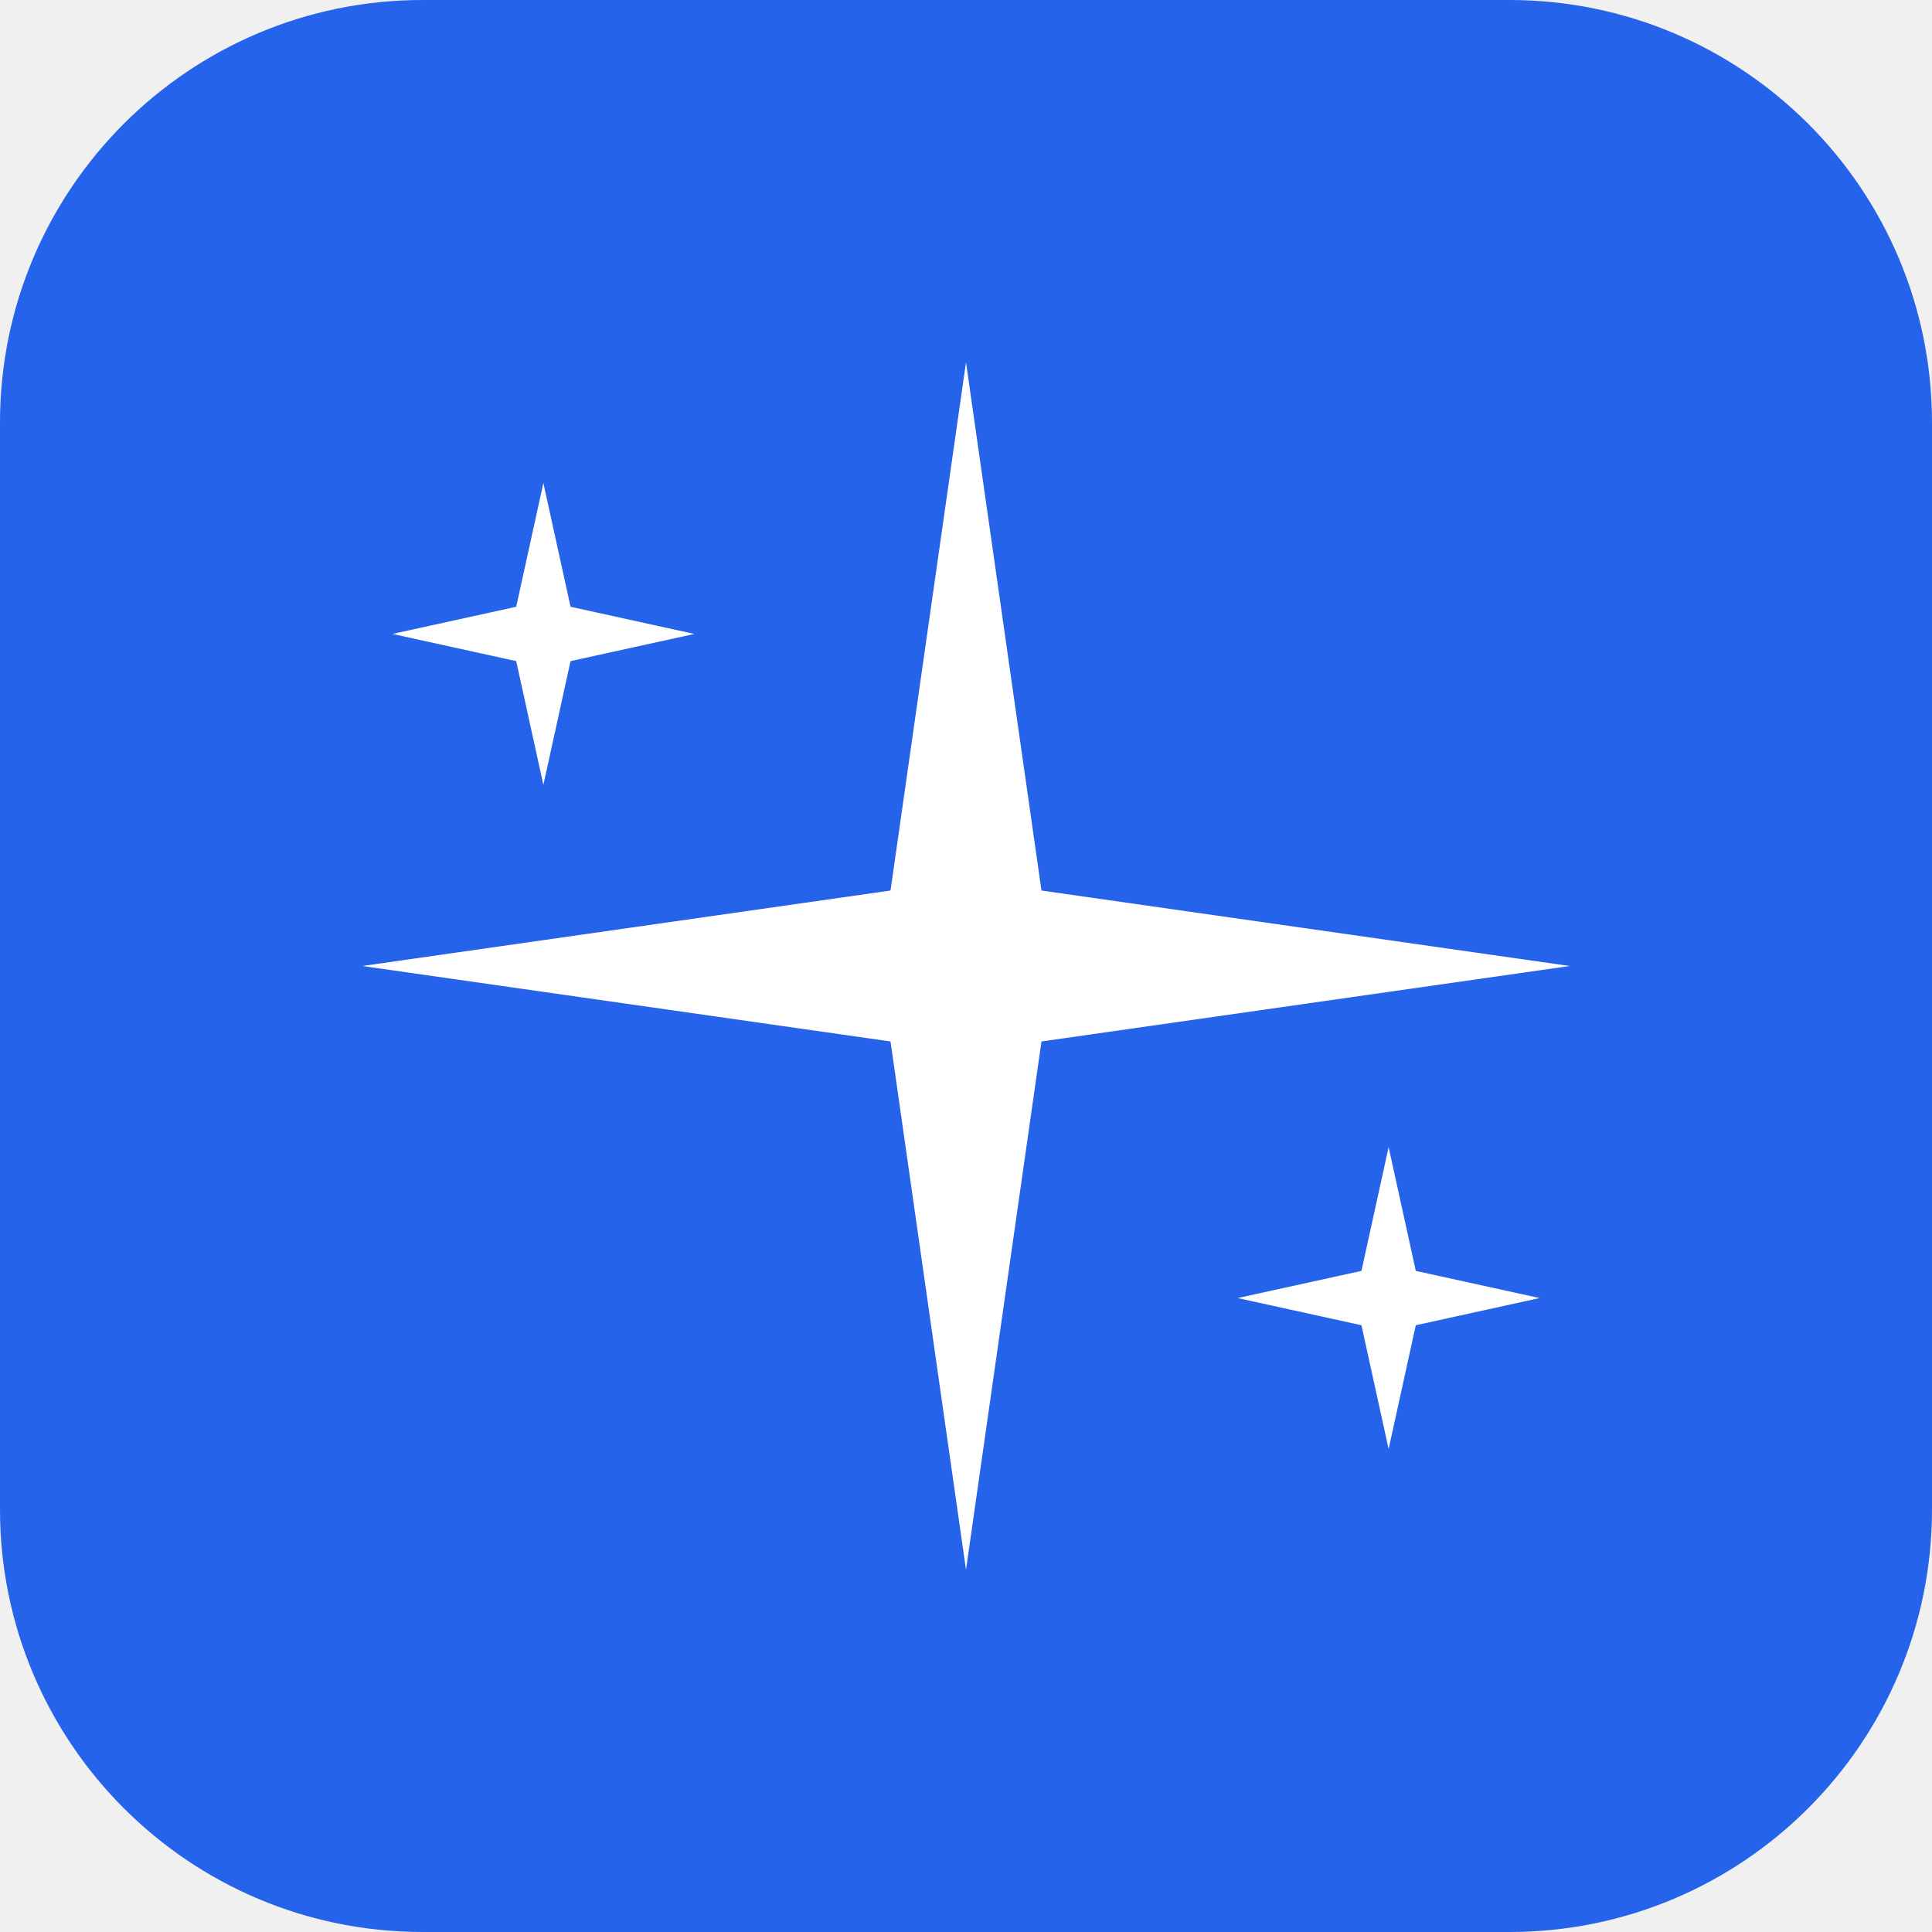
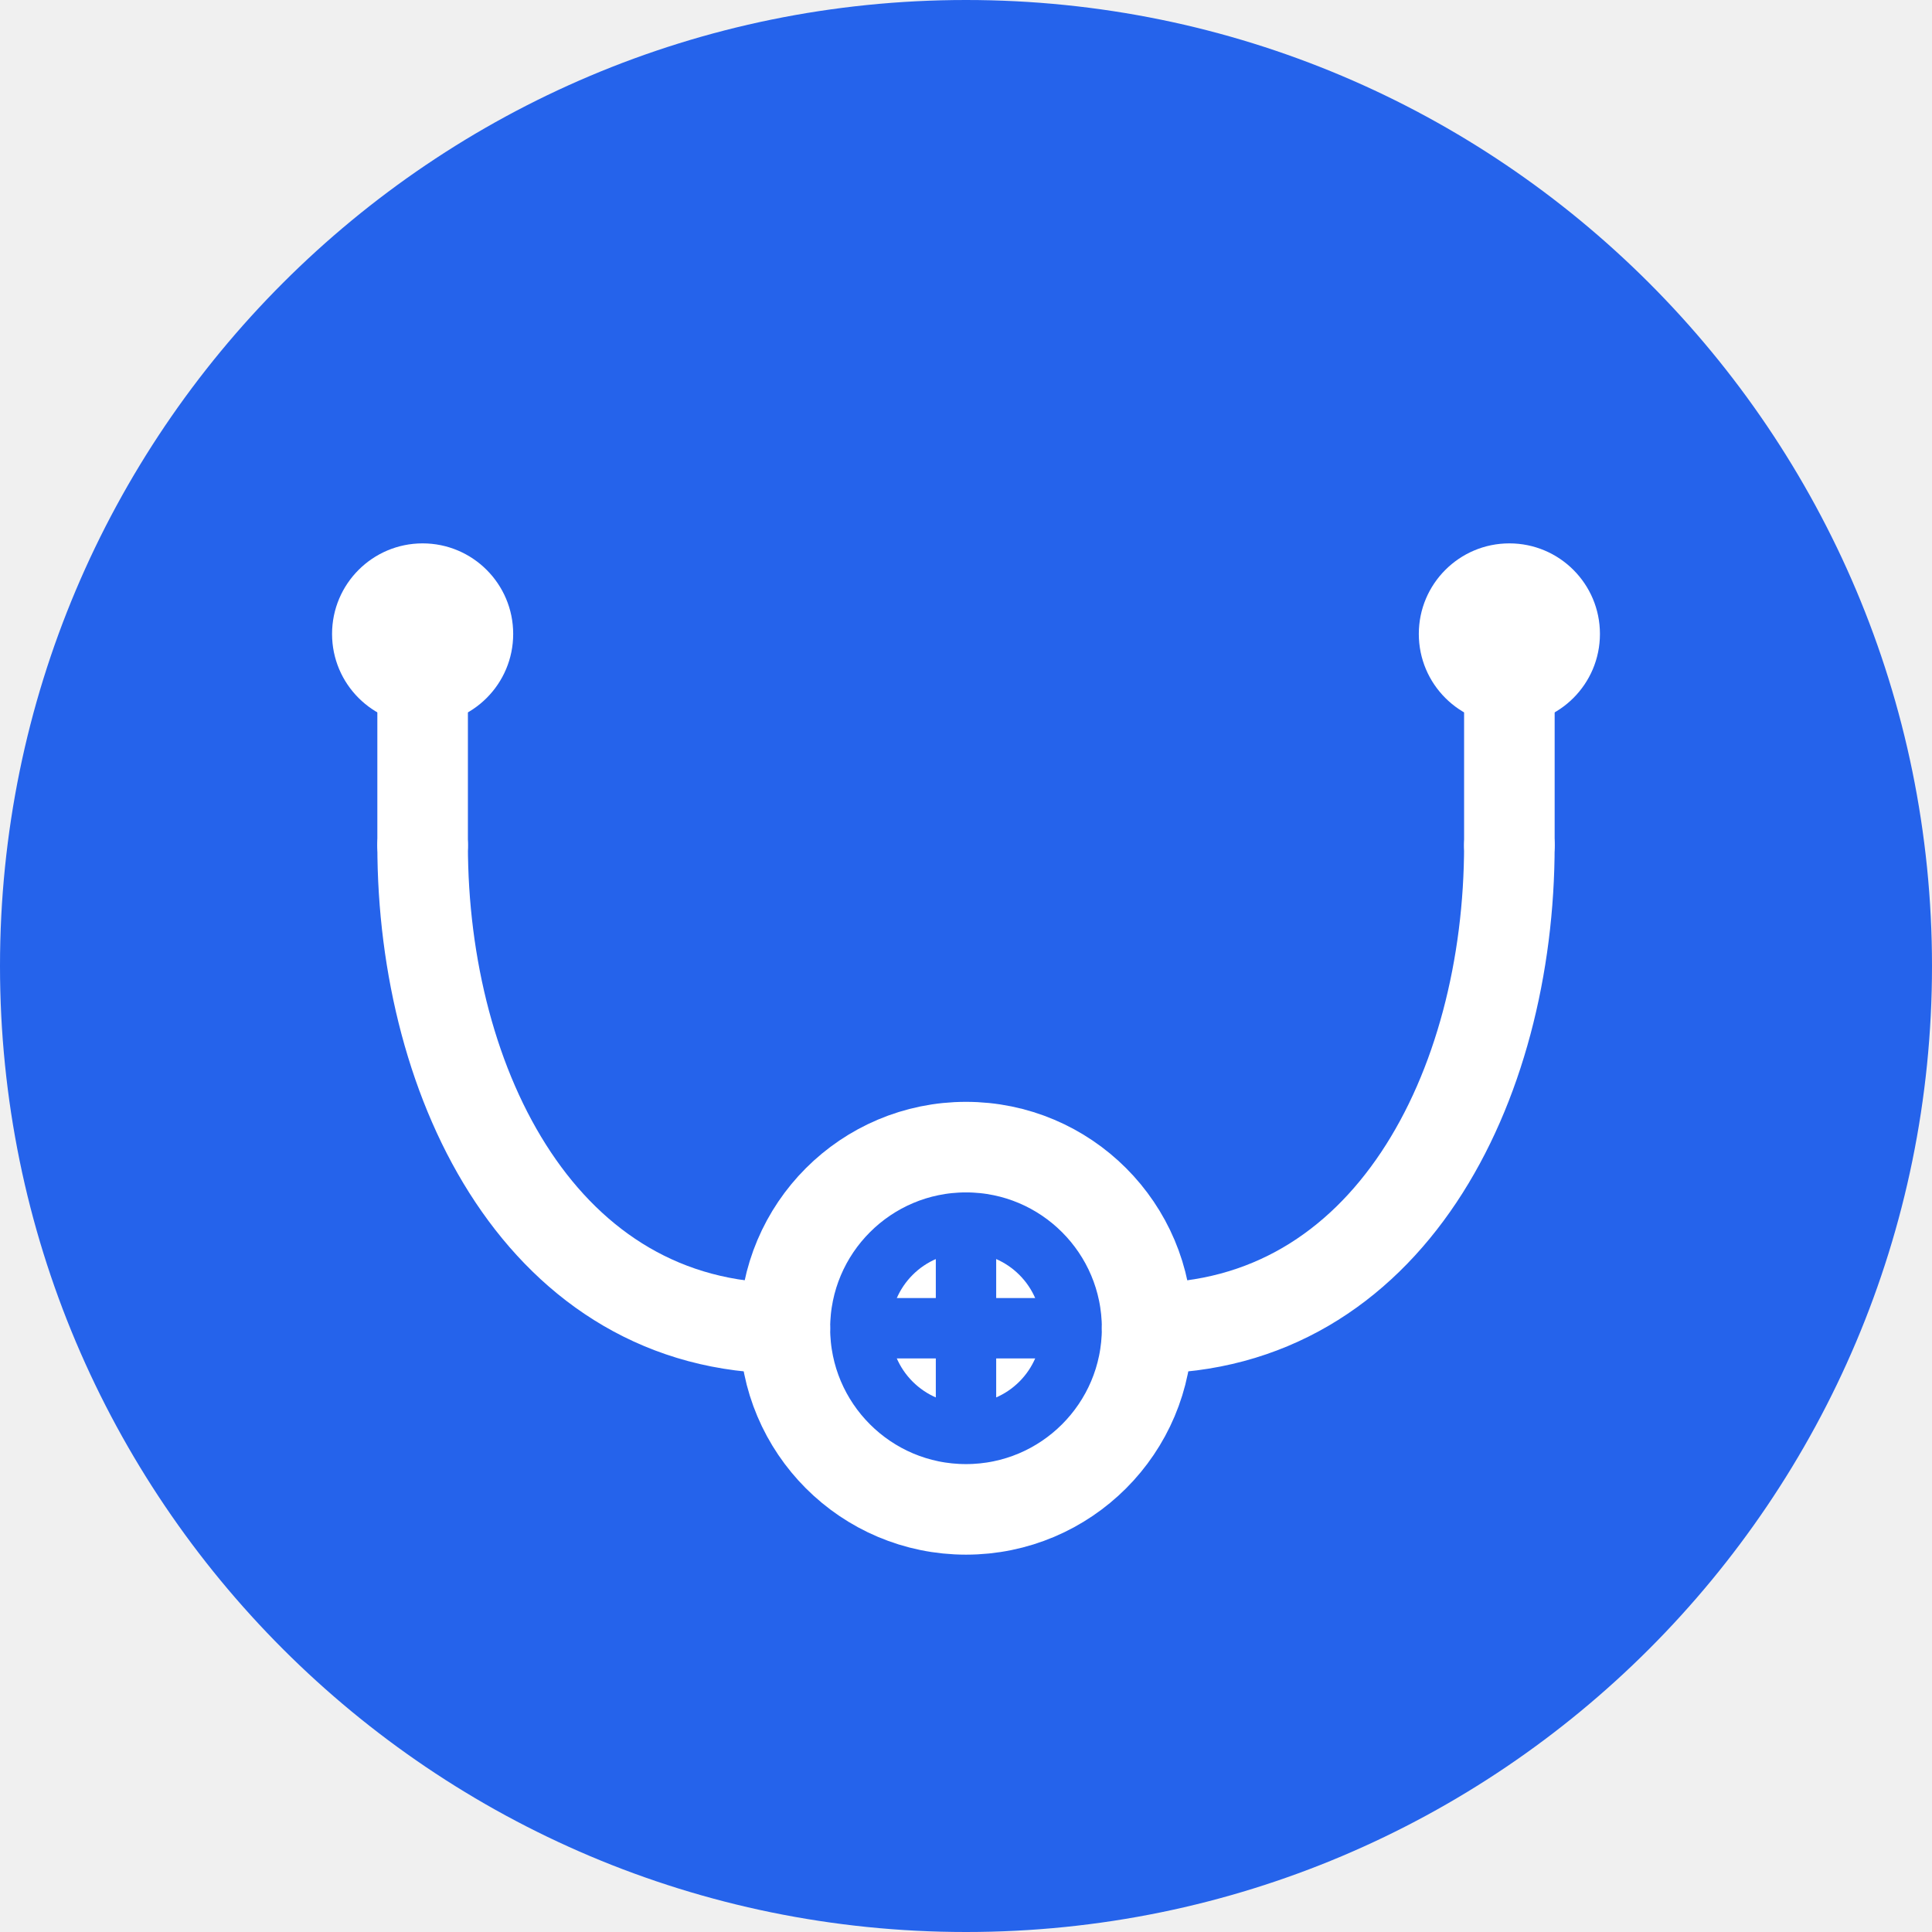
<svg xmlns="http://www.w3.org/2000/svg" viewBox="0 0 64 64" fill="none">
-   <rect width="64" height="64" rx="14" fill="#2563EB" />
-   <path d="M32 12 L34.5 29.5 L52 32 L34.5 34.5 L32 52 L29.5 34.5 L12 32 L29.5 29.5 Z" fill="white" />
-   <path d="M18 16 L18.9 20.1 L23 21 L18.9 21.9 L18 26 L17.1 21.9 L13 21 L17.1 20.1 Z" fill="white" />
-   <path d="M46 38 L46.9 42.1 L51 43 L46.9 43.9 L46 48 L45.1 43.9 L41 43 L45.1 42.1 Z" fill="white" />
+   <circle cx="32" cy="32" r="32" fill="#2563EB" />
+   <circle cx="32" cy="44" r="6" fill="none" stroke="white" stroke-width="3" />
+   <circle cx="32" cy="44" r="2.5" fill="white" />
+   <path d="M26 44 C18 44 14 36 14 28" stroke="white" stroke-width="3" stroke-linecap="round" fill="none" />
+   <path d="M38 44 C46 44 50 36 50 28" stroke="white" stroke-width="3" stroke-linecap="round" fill="none" />
+   <line x1="14" y1="28" x2="14" y2="22" stroke="white" stroke-width="3" stroke-linecap="round" />
+   <line x1="50" y1="28" x2="50" y2="22" stroke="white" stroke-width="3" stroke-linecap="round" />
+   <circle cx="14" cy="21" r="3" fill="white" />
+   <circle cx="50" cy="21" r="3" fill="white" />
+   <line x1="32" y1="41" x2="32" y2="47" stroke="#2563EB" stroke-width="2" stroke-linecap="round" />
+   <line x1="29" y1="44" x2="35" y2="44" stroke="#2563EB" stroke-width="2" stroke-linecap="round" />
</svg>
